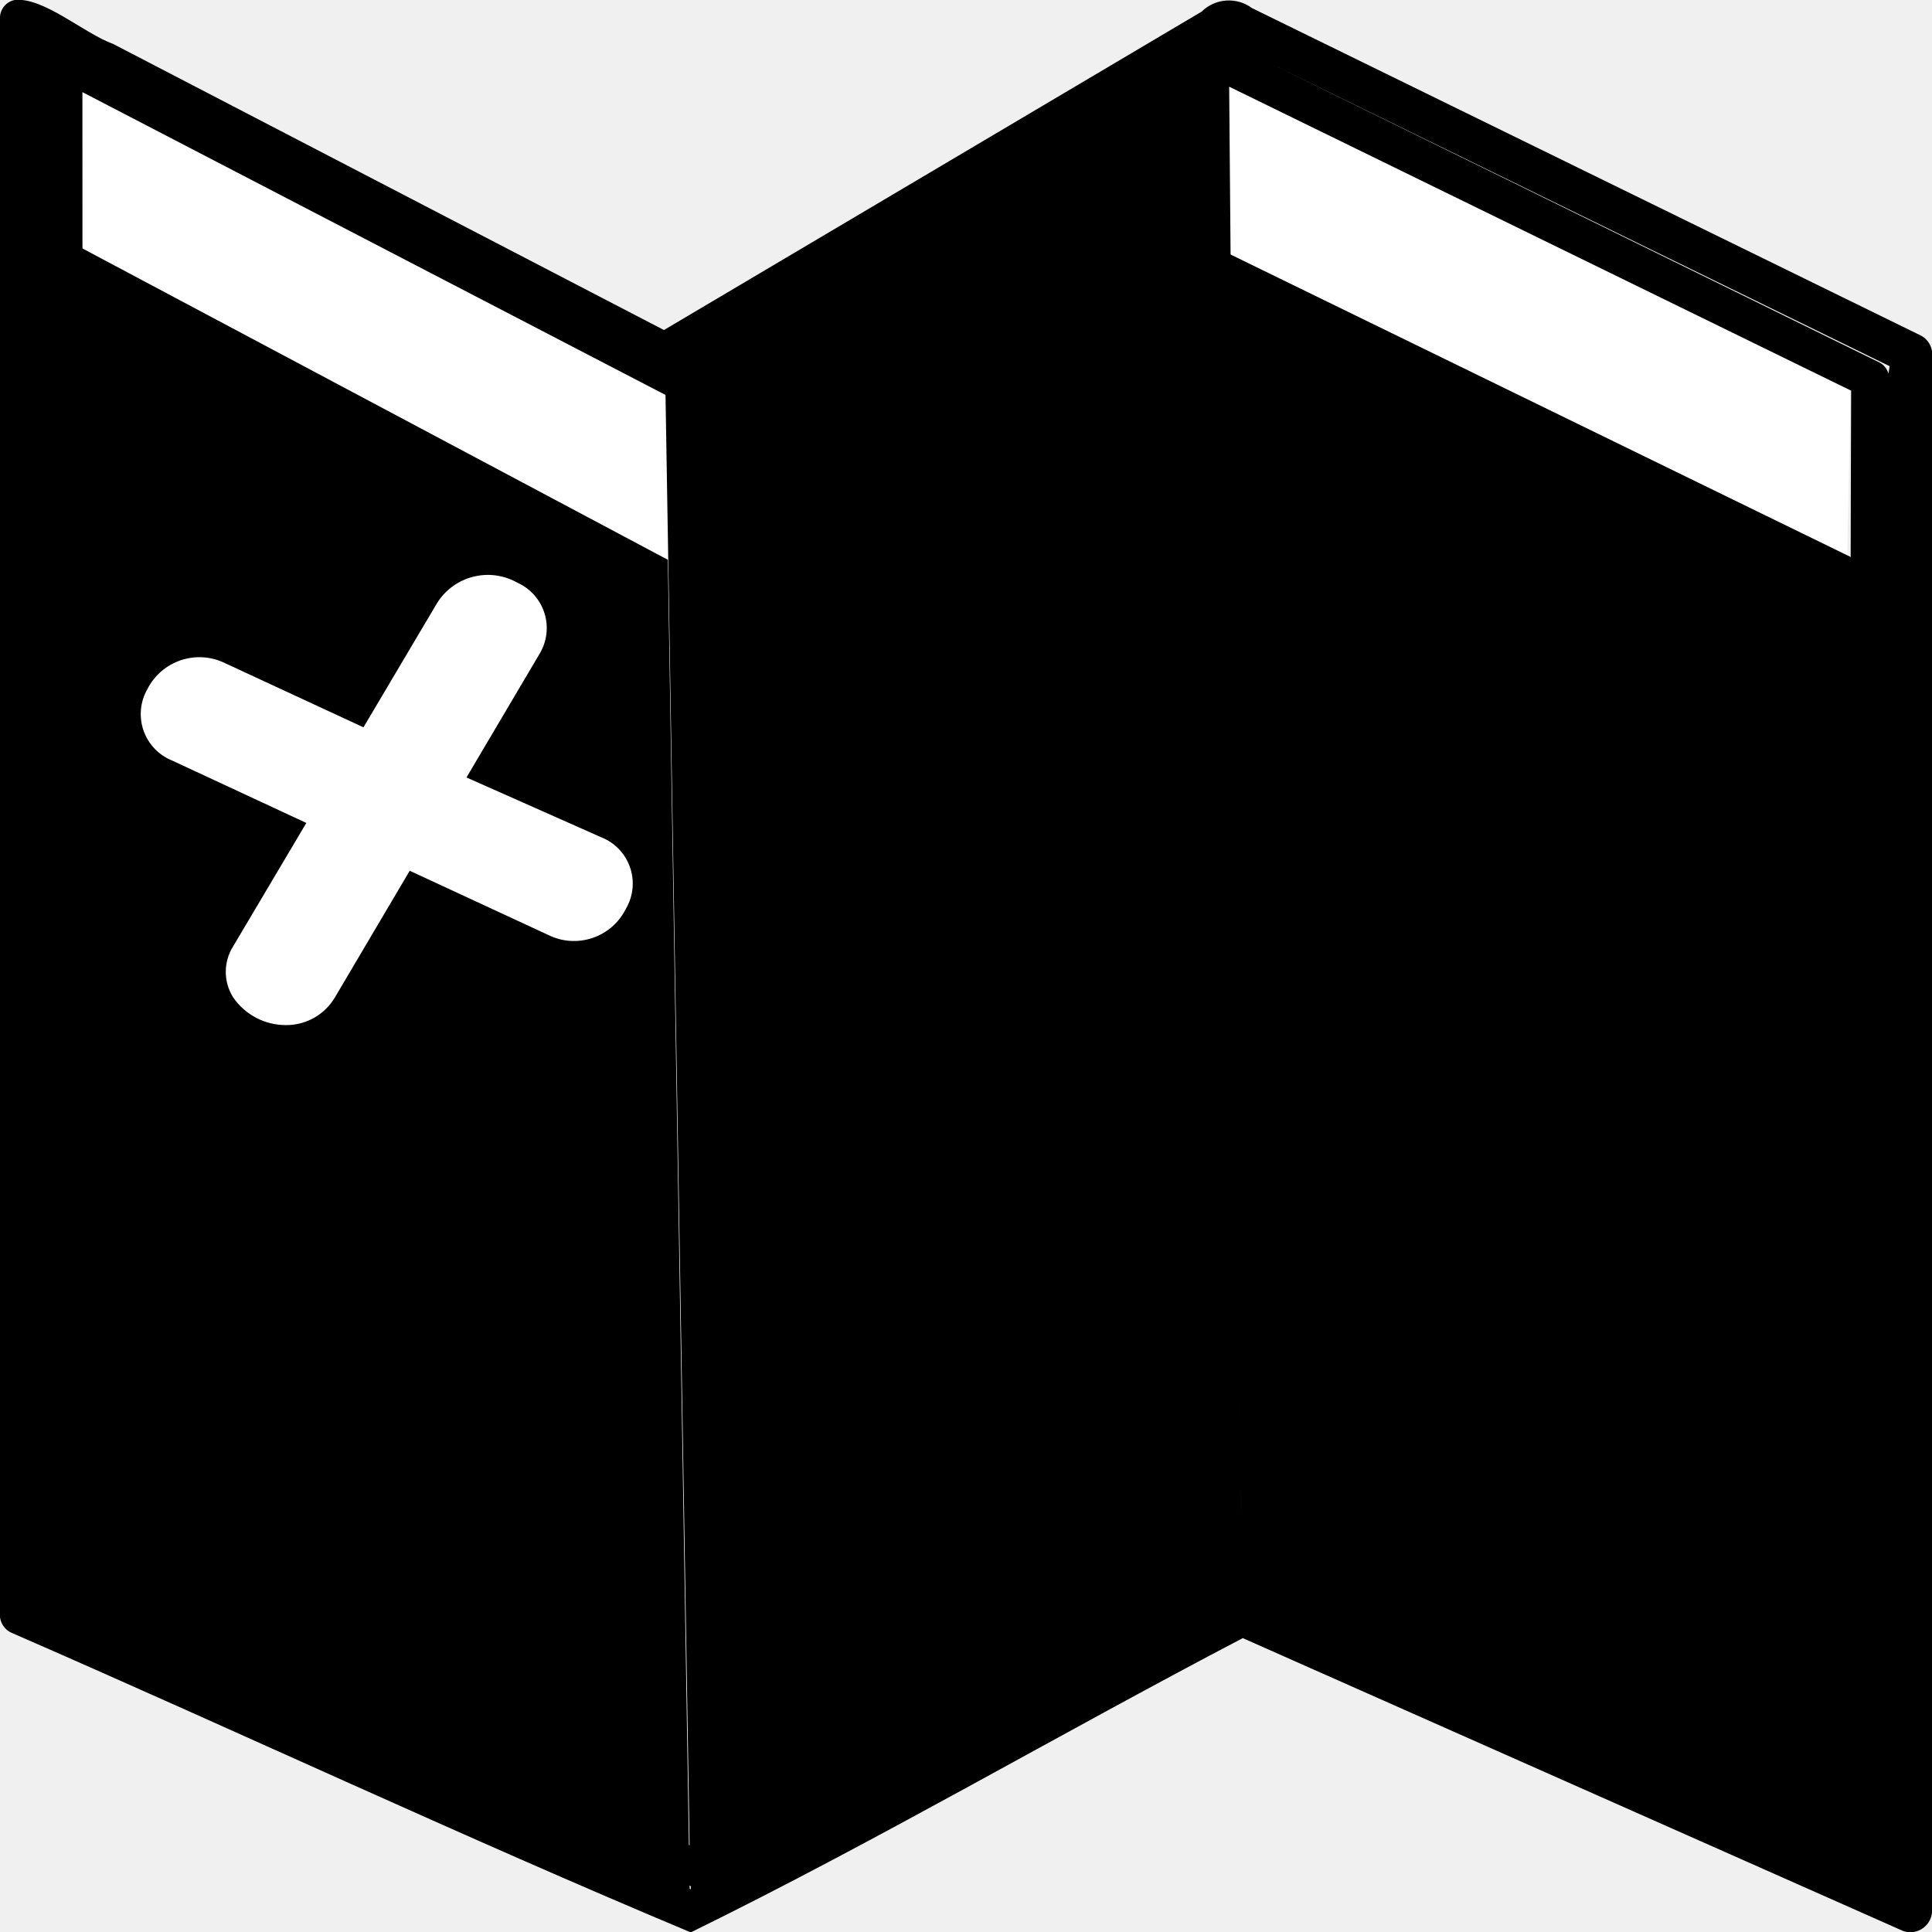
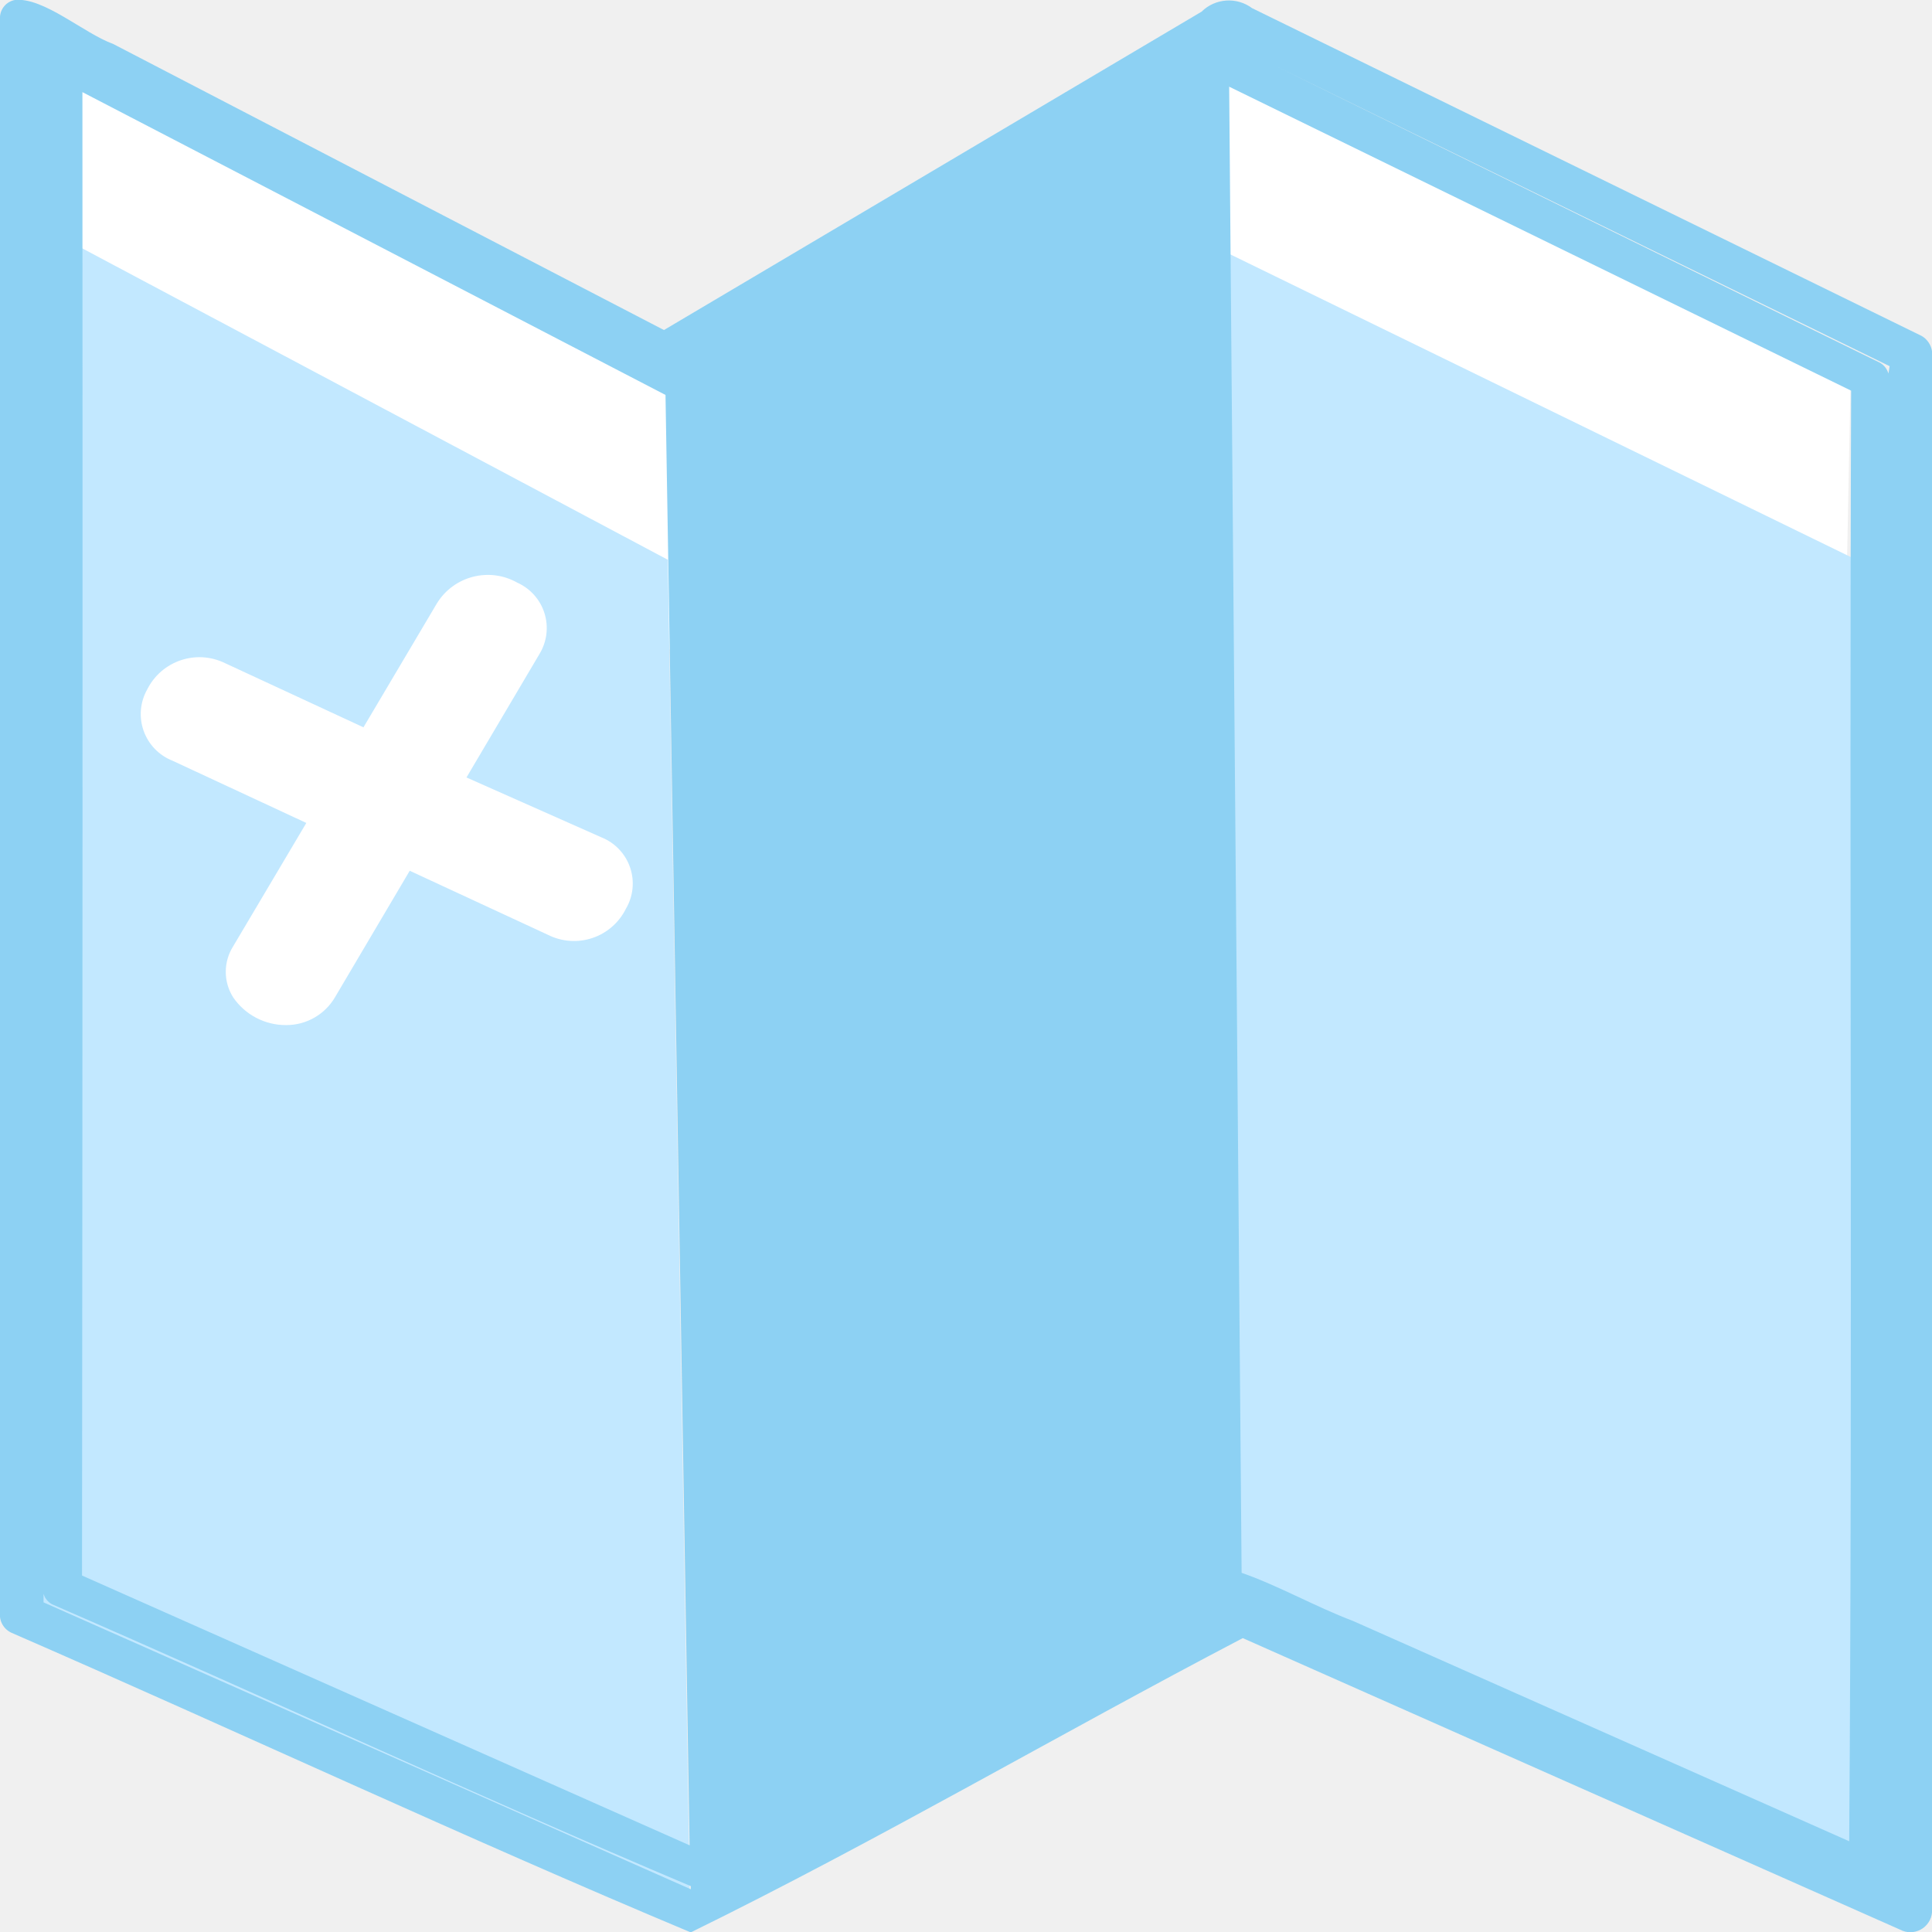
<svg xmlns="http://www.w3.org/2000/svg" id="map-sm" viewBox="0 0 49.7 49.7">
  <g>
-     <polygon fill="#FFFFFF" points="31.32 1.46 31.29 7.92 47.47 16.71 47.61 9.53 31.32 1.46" />
-     <polygon fill="#FFFFFF" points="1.08 1.46 1.05 7.92 17.23 16.71 17.37 9.53 1.08 1.46" />
-     <polygon class="slds-illustration__fill-secondary" points="0.52 5.54 0.54 41.69 17.75 49.17 17.18 14.4 0.52 5.54" />
-     <polygon class="slds-illustration__fill-secondary" points="31.62 6.53 31.94 41.87 49.15 49.19 49.19 15.1 31.62 6.53" />
-     <path fill="#FFFFFF" d="M15.47,21.54,12,20l1.88-3.18a1.28,1.28,0,0,0-.57-1.83,1.54,1.54,0,0,0-2.07.53L9.35,18.71,5.79,17.06a1.5,1.5,0,0,0-2,.67,1.29,1.29,0,0,0,.65,1.84l3.44,1.6L6,24.34a1.23,1.23,0,0,0,0,1.32,1.64,1.64,0,0,0,1.36.71h0a1.45,1.45,0,0,0,1.26-.72l1.92-3.25,3.56,1.65a1.49,1.49,0,0,0,2-.67A1.28,1.28,0,0,0,15.47,21.54Z" />
-     <path class="slds-illustration__fill-primary" d="M49.43,8.64,32.21.21a1,1,0,0,0-1.3.09L17.08,8.49,2.91,1.13C2.16.86,1.12-.08.38,0A.47.47,0,0,0,0,.43H0C0,9.05,0,17.66,0,26.26c0,5.07-.06,10.15,0,15.22A.51.51,0,0,0,.29,42c5.83,2.54,11.63,5.26,17.48,7.71,4.79-2.35,9.46-5.09,14.2-7.57l16.91,7.5a.56.56,0,0,0,.82-.44v-40A.55.55,0,0,0,49.43,8.64ZM2.12,2.37l15,7.79.62,37.31L2.11,40.53Q2.13,21.45,2.12,2.37Zm-1-1Zm0,39.85V41a.45.45,0,0,0,.22.27c5.48,2.38,10.93,4.93,16.43,7.25v.08h0Zm46.46,6.15L34.81,41.7c-1-.38-1.9-.9-2.87-1.24L31.62,2.23l16,7.82C47.57,22.49,47.66,34.93,47.57,47.37Zm1-37.76a.48.48,0,0,0-.22-.28L31.9,1.25a2.53,2.53,0,0,0-.29-.14h0l17,8.31Z" />
+     <polygon fill="#ffffff" points="31.32 1.46 31.29 7.92 47.47 16.71 47.61 9.53 31.32 1.46" />
+     <polygon fill="#ffffff" points="1.08 1.46 1.05 7.92 17.23 16.71 17.37 9.53 1.08 1.46" />
+     <polygon fill="#c2e8ff" points="0.52 5.54 0.54 41.69 17.75 49.17 17.18 14.4 0.52 5.54" />
+     <polygon fill="#c2e8ff" points="31.62 6.53 31.94 41.87 49.15 49.19 49.19 15.1 31.62 6.53" />
+     <path fill="#ffffff" d="M15.47,21.54,12,20l1.88-3.18a1.28,1.28,0,0,0-.57-1.83,1.54,1.54,0,0,0-2.07.53L9.35,18.71,5.79,17.06a1.5,1.5,0,0,0-2,.67,1.29,1.29,0,0,0,.65,1.84l3.44,1.6L6,24.34a1.23,1.23,0,0,0,0,1.32,1.64,1.64,0,0,0,1.36.71h0a1.45,1.45,0,0,0,1.26-.72l1.92-3.25,3.56,1.65a1.49,1.49,0,0,0,2-.67A1.28,1.28,0,0,0,15.47,21.54Z" />
+     <path fill="#8dd1f3" d="M49.43,8.64,32.21.21a1,1,0,0,0-1.3.09L17.08,8.49,2.91,1.13C2.16.86,1.12-.08.38,0A.47.47,0,0,0,0,.43H0C0,9.05,0,17.66,0,26.26c0,5.07-.06,10.15,0,15.22A.51.51,0,0,0,.29,42c5.83,2.54,11.63,5.26,17.48,7.71,4.79-2.35,9.46-5.09,14.2-7.57l16.91,7.5a.56.56,0,0,0,.82-.44v-40A.55.55,0,0,0,49.43,8.64ZM2.12,2.37l15,7.79.62,37.31L2.11,40.53Q2.13,21.45,2.12,2.37Zm-1-1Zm0,39.85V41a.45.45,0,0,0,.22.27c5.48,2.38,10.93,4.93,16.43,7.25v.08h0Zm46.46,6.15L34.81,41.7c-1-.38-1.9-.9-2.87-1.24L31.62,2.23l16,7.82C47.57,22.49,47.66,34.93,47.57,47.37Zm1-37.76a.48.48,0,0,0-.22-.28L31.9,1.25a2.53,2.53,0,0,0-.29-.14h0l17,8.31Z" />
  </g>
</svg>
